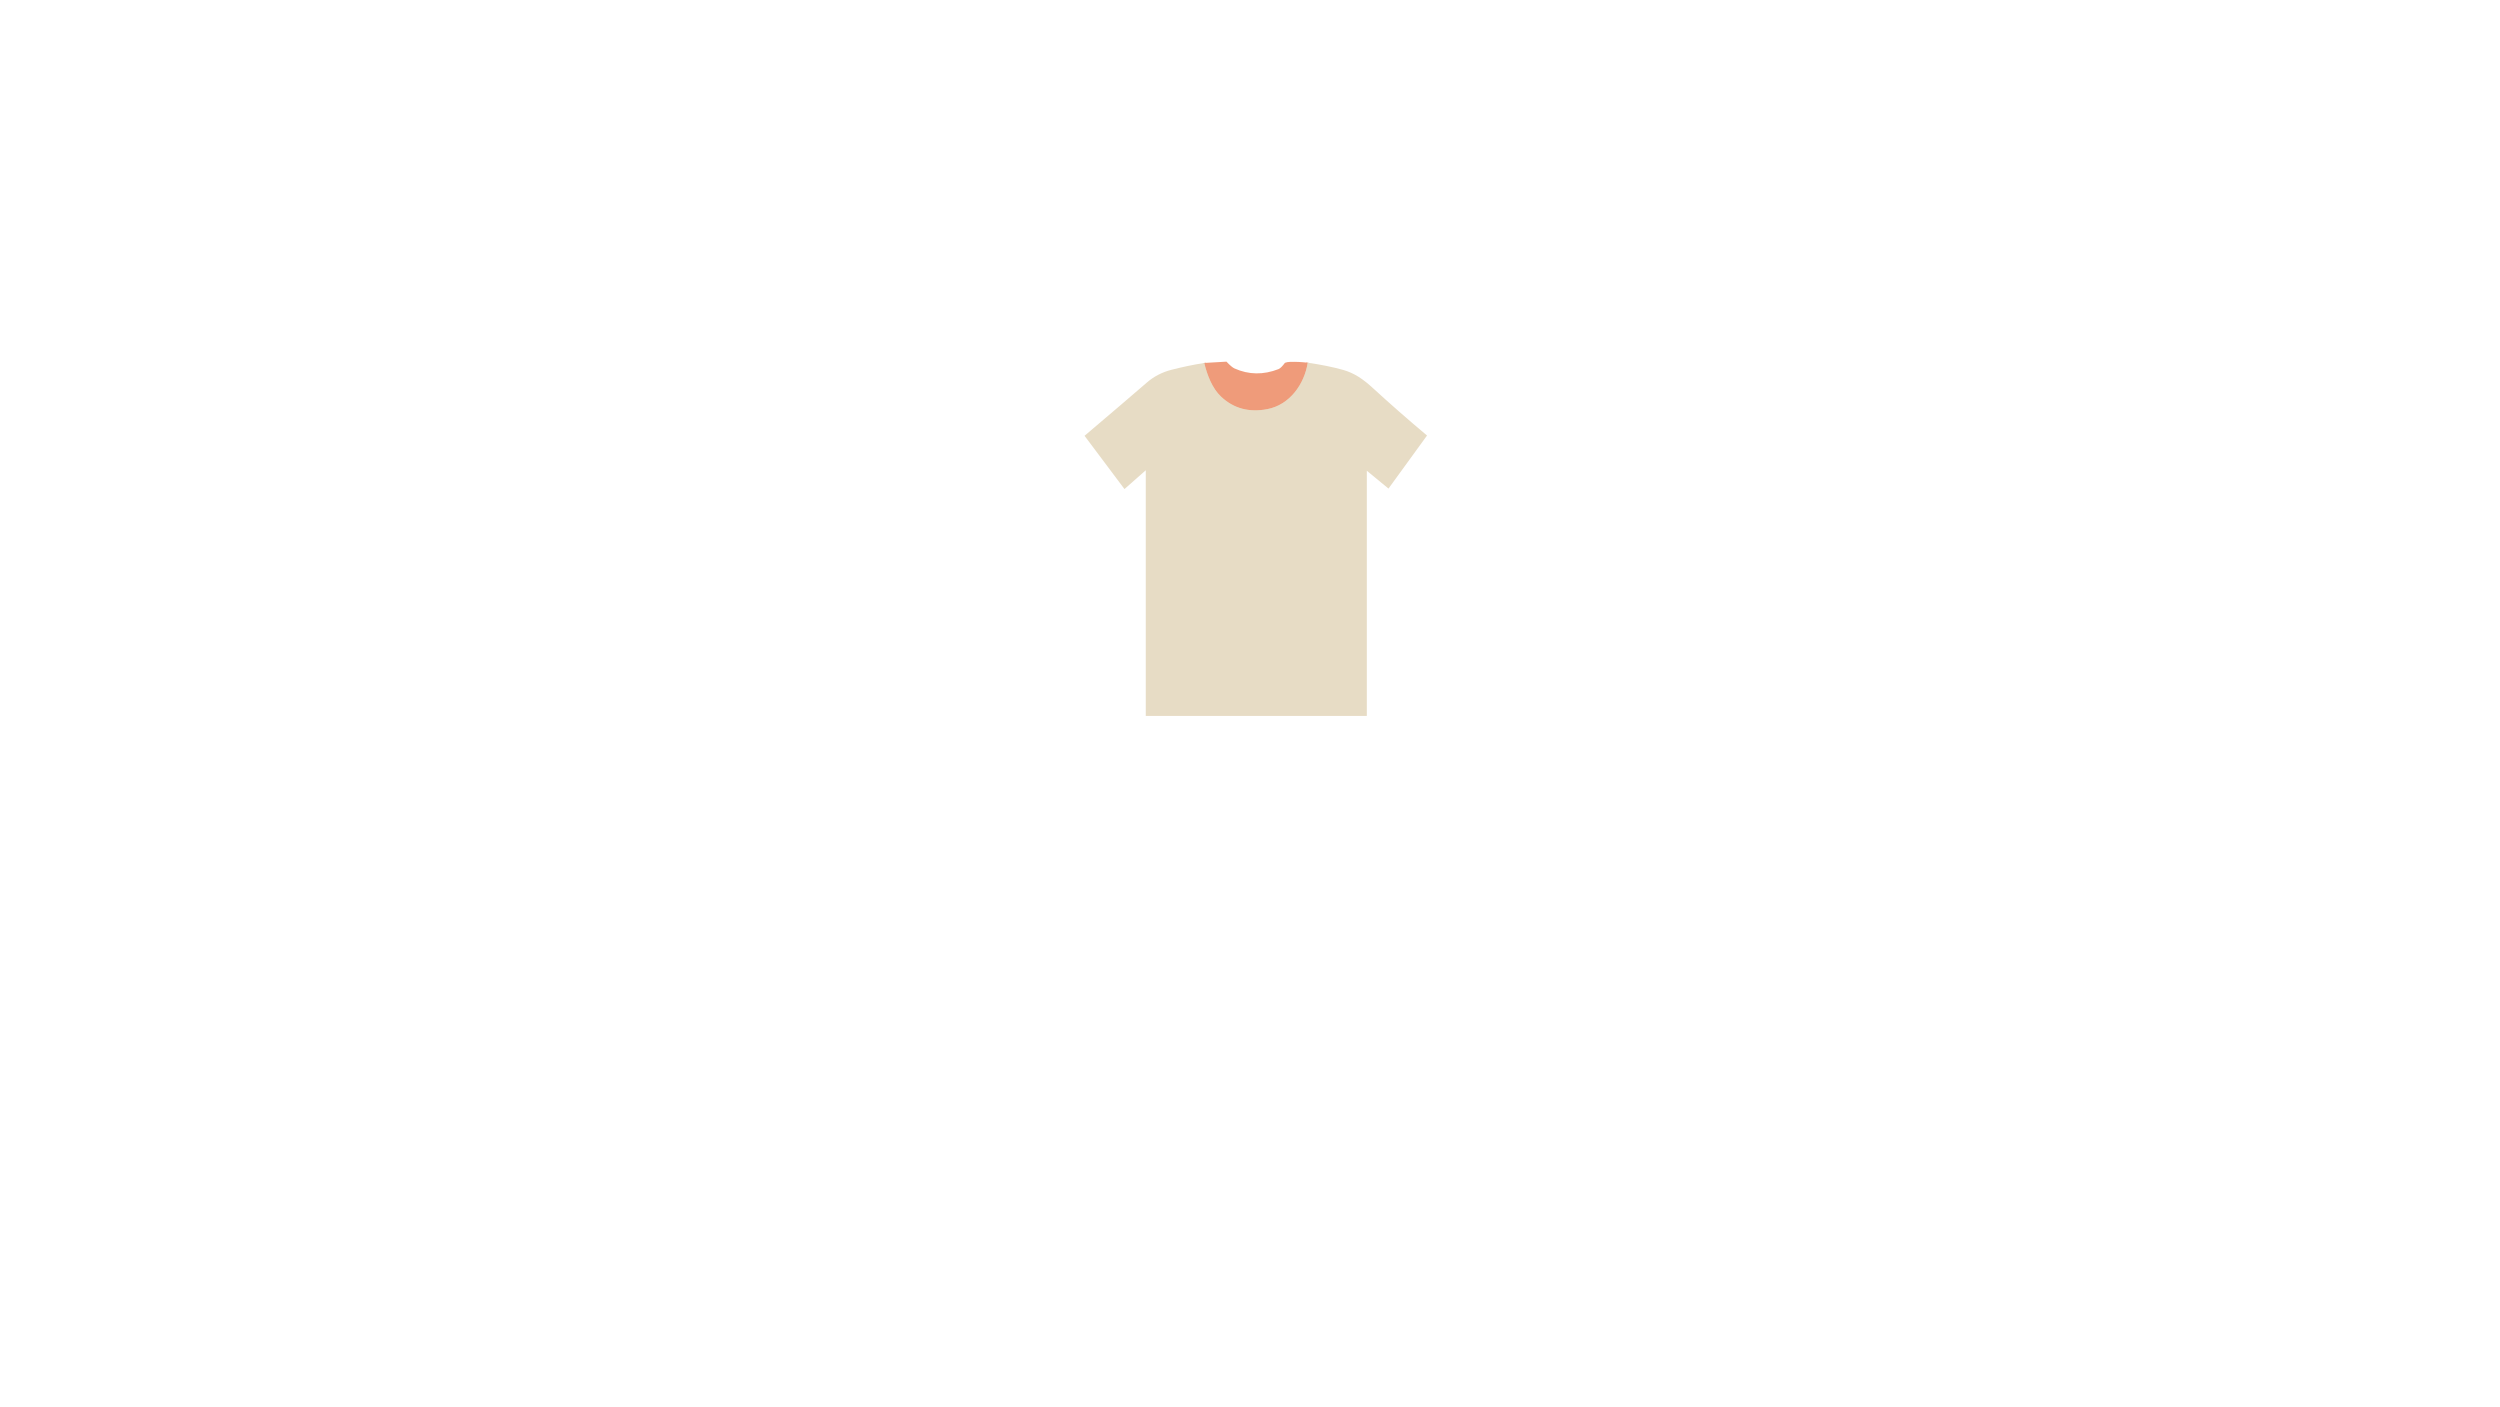
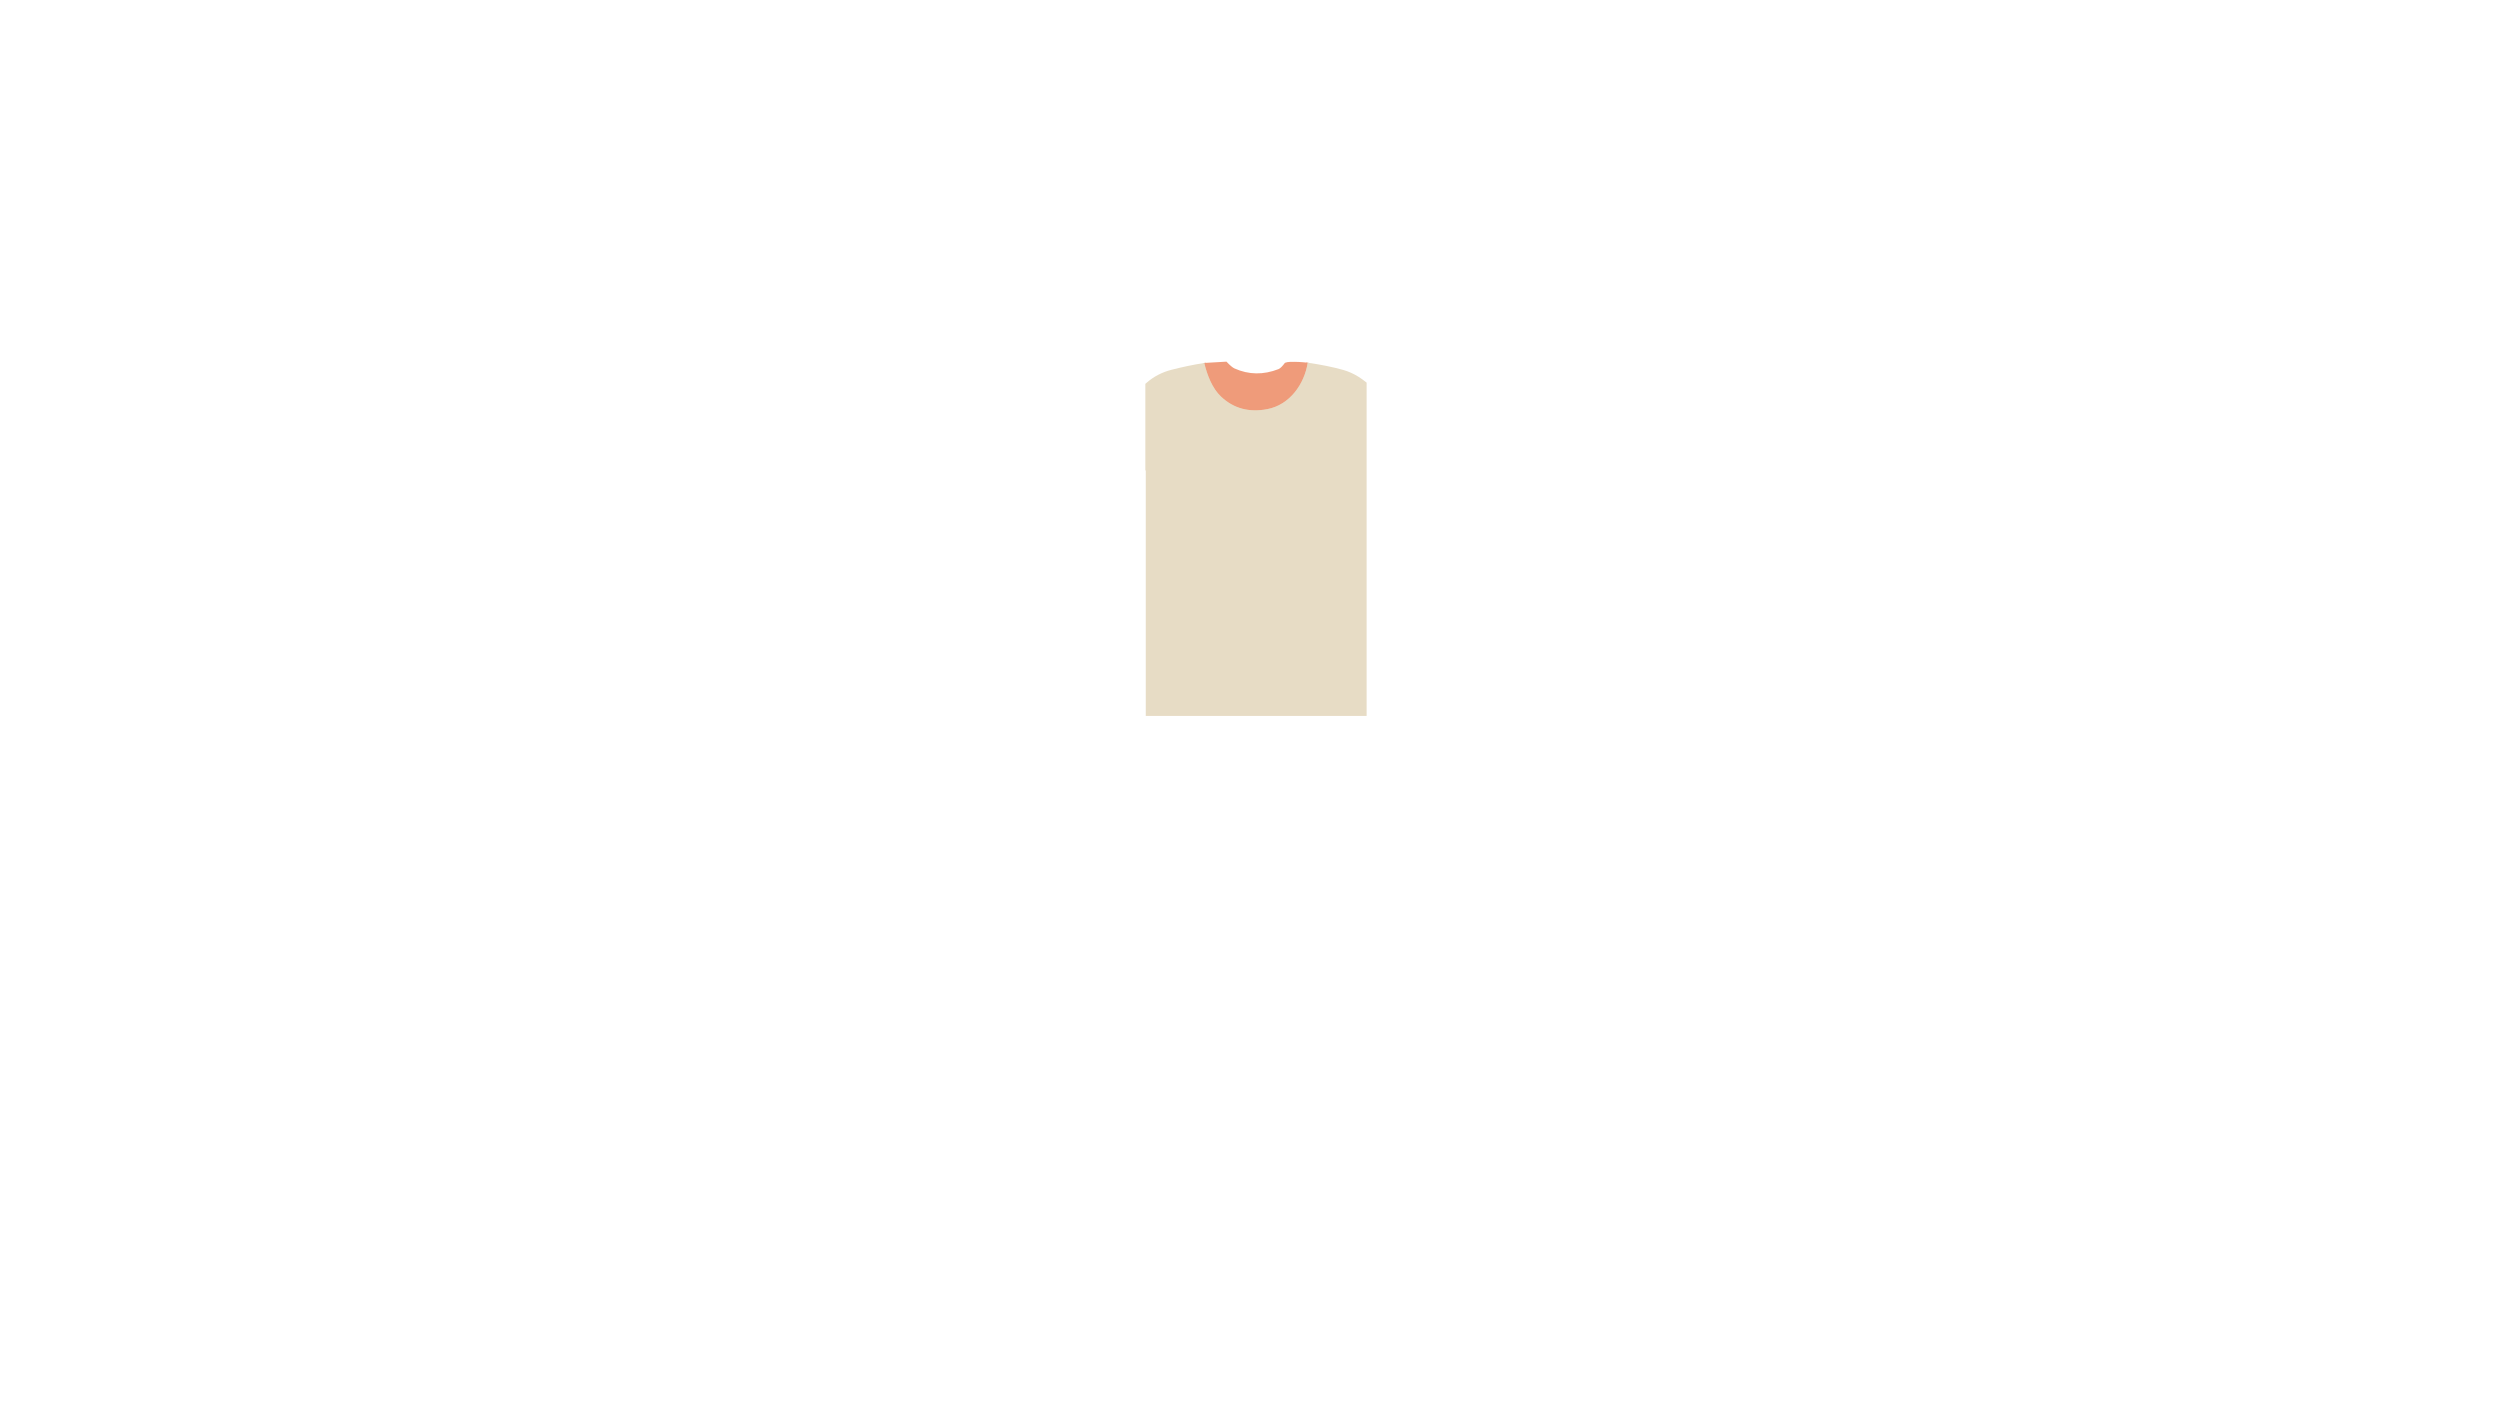
<svg xmlns="http://www.w3.org/2000/svg" viewBox="0 0 1672 941" width="1672" height="941">
  <defs>
    <style>path{vector-effect:non-scaling-stroke}</style>
+     <clipPath id="c_ep_torse">
+       <rect x="766" y="0" width="148" height="941" />
+     </clipPath>
  </defs>
  <g id="pere_torse" stroke-width="2" stroke-linejoin="bevel">
    <path fill="none" stroke="#ebbca0" d="M874.6 242.58C872.36 256.97 862.55 270.75 847.6 273.63Q829.25 277.16 816.62 265.25C810.75 259.72 807.31 250.77 805.41 242.74" />
    <path fill="#ef9b7a" stroke="none" d="M874.6 242.58C872.36 256.97 862.55 270.75 847.6 273.63Q829.25 277.16 816.62 265.25C810.75 259.72 807.31 250.77 805.41 242.74L820.26 241.87Q823.76 245.58 825.64 246.42Q839.88 252.79 855.08 246.86Q856.75 246.2 859.38 242.64Q860.81 242.06 863 242.01Q868.67 241.88 874.6 242.58Z" />
-     <path fill="#e7dcc5" stroke="none" d="M805.41 242.74C807.31 250.77 810.75 259.72 816.62 265.25Q829.25 277.16 847.6 273.63C862.55 270.75 872.36 256.97 874.6 242.58Q887.98 244.51 898.13 247.35C905.87 249.52 911.76 253.62 918.47 259.79Q935.09 275.06 954.39 291.28L928.62 326.76L914.13 314.84L914.13 478.82L766.29 478.82L766.29 314.51L752.05 327.08L725.34 291.46Q752.44 268.48 767.06 255.81Q774.09 249.72 783.5 247.31Q794.47 244.49 805.41 242.74Z" />
+     <path clip-path="url(#c_ep_torse)" fill="#e7dcc5" stroke="none" d="M805.41 242.74C807.31 250.77 810.75 259.72 816.62 265.25Q829.25 277.16 847.6 273.63C862.55 270.75 872.36 256.97 874.6 242.58Q887.98 244.51 898.13 247.35C905.87 249.52 911.76 253.62 918.47 259.79Q935.09 275.06 954.39 291.28L928.62 326.76L914.13 314.84L914.13 478.82L766.29 478.82L766.29 314.51L752.05 327.08L725.34 291.46Q752.44 268.48 767.06 255.81Q774.09 249.72 783.5 247.31Q794.47 244.49 805.41 242.74Z" />
  </g>
</svg>
